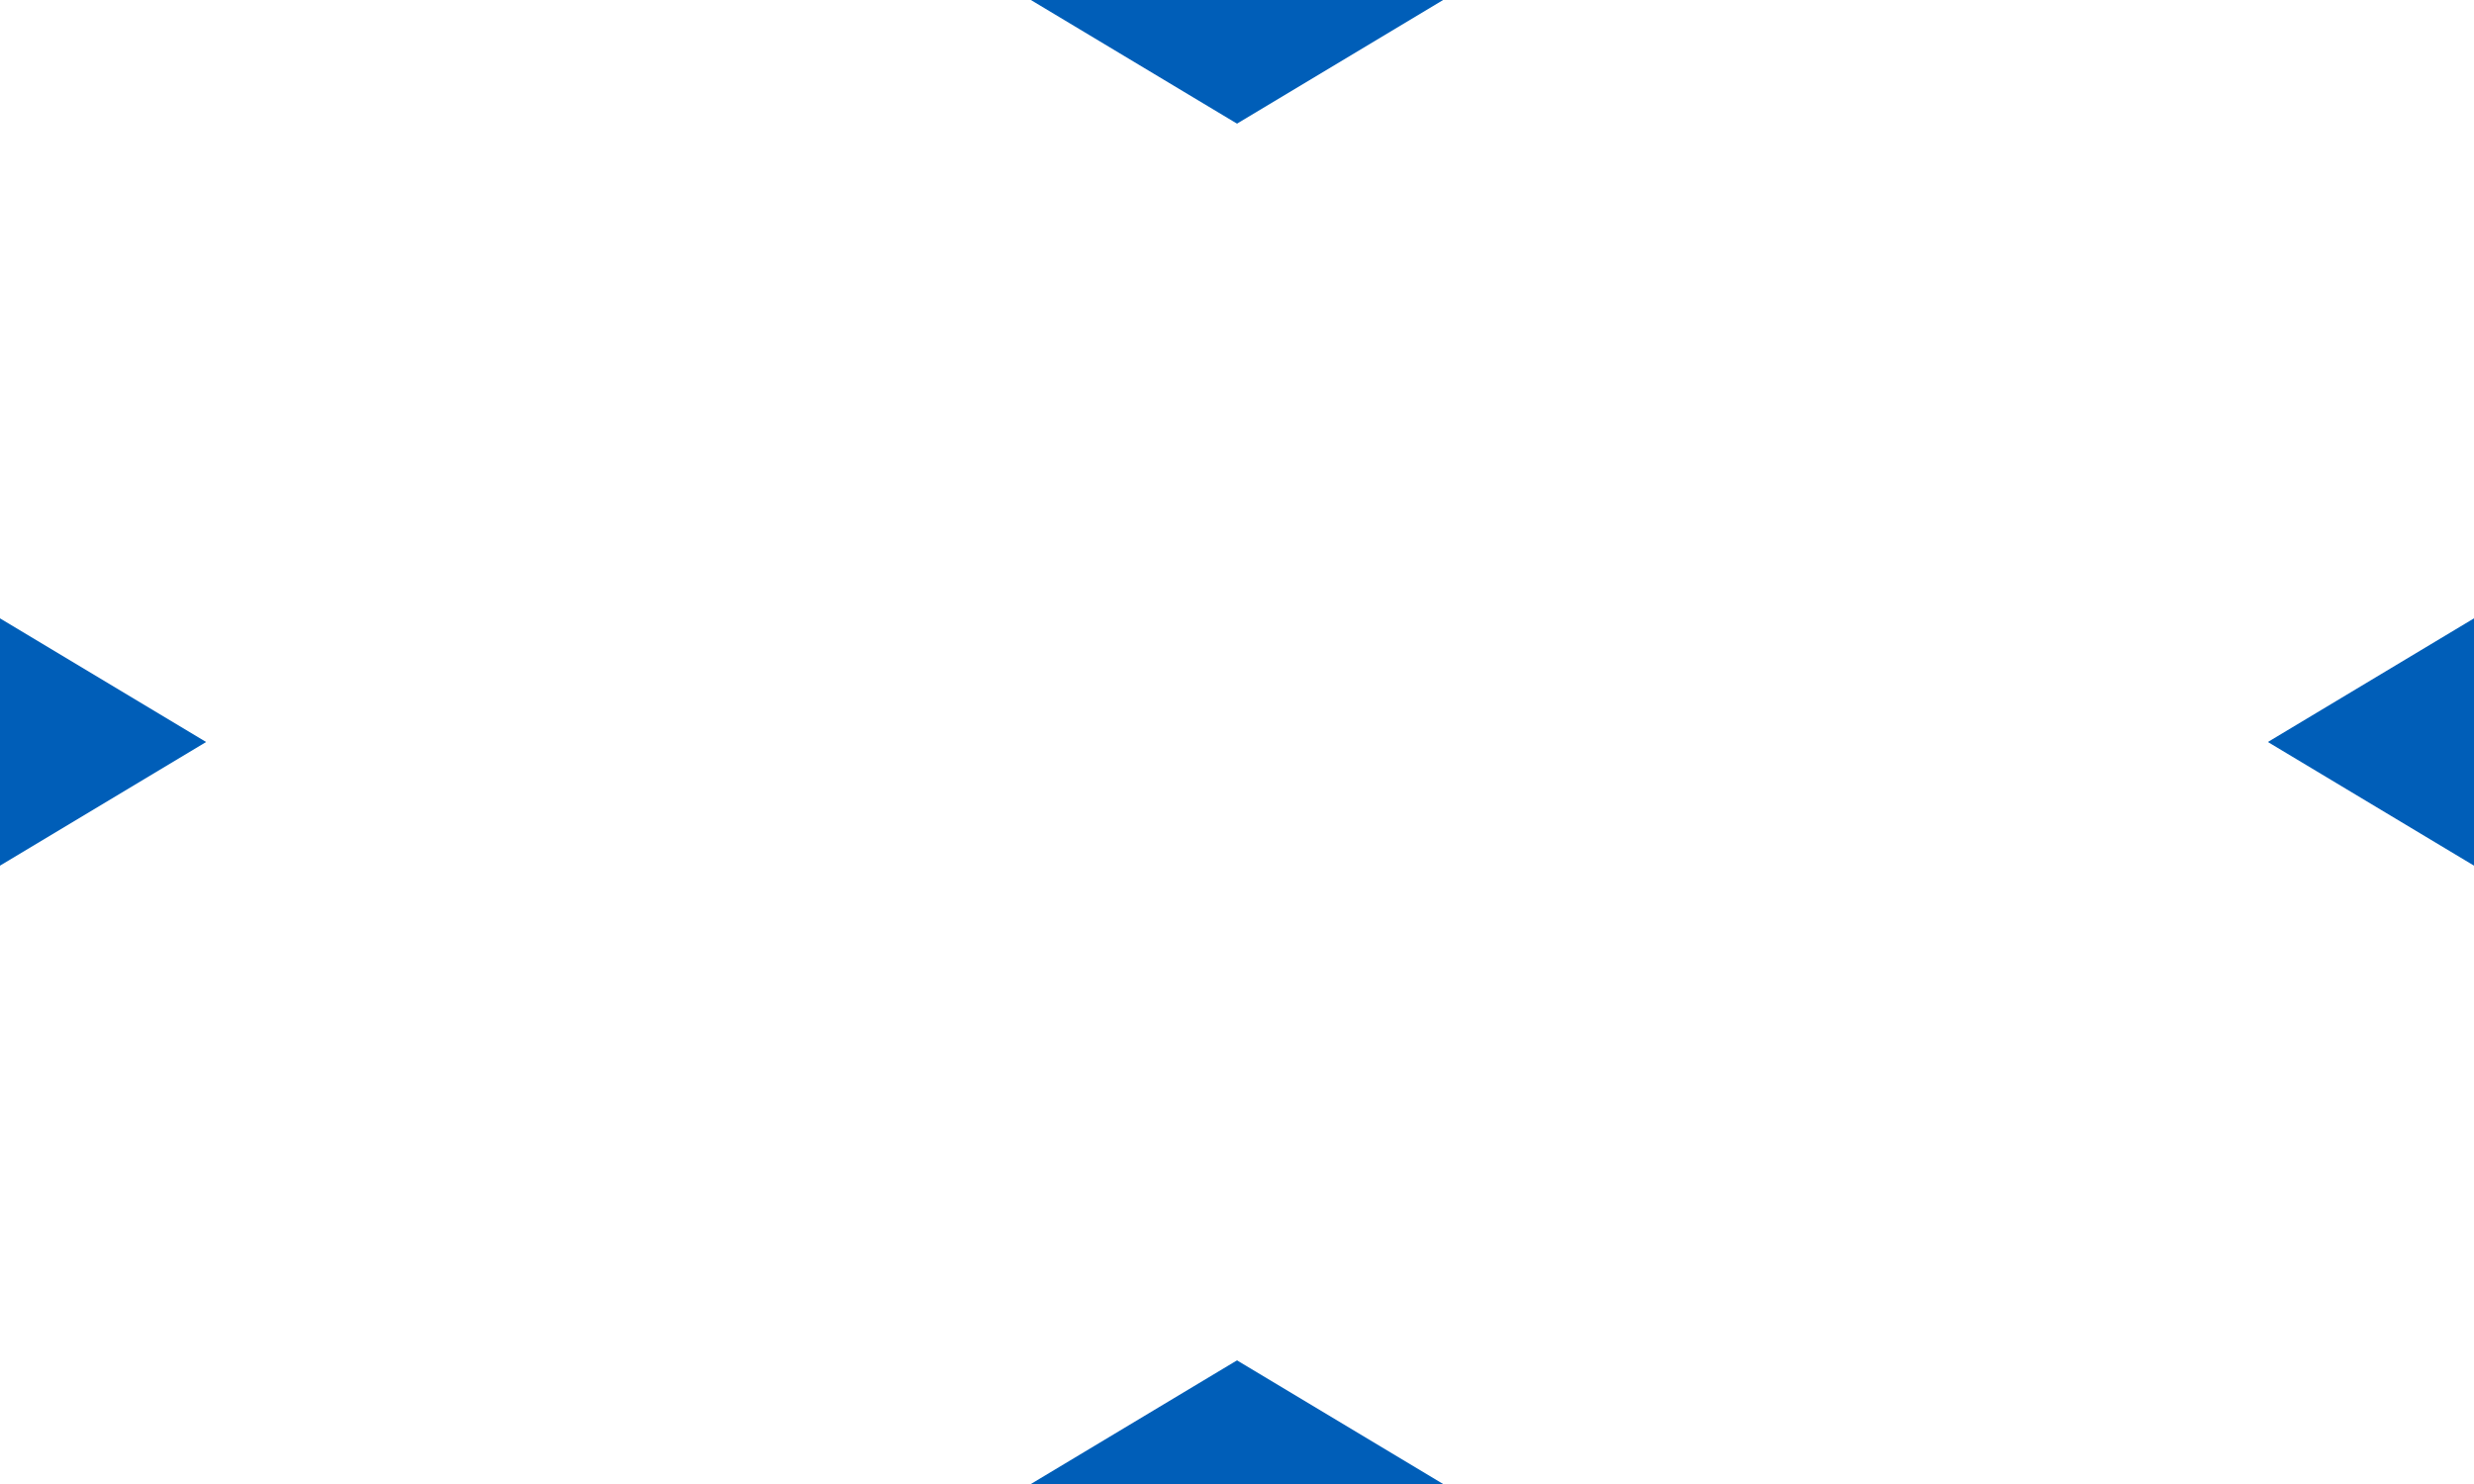
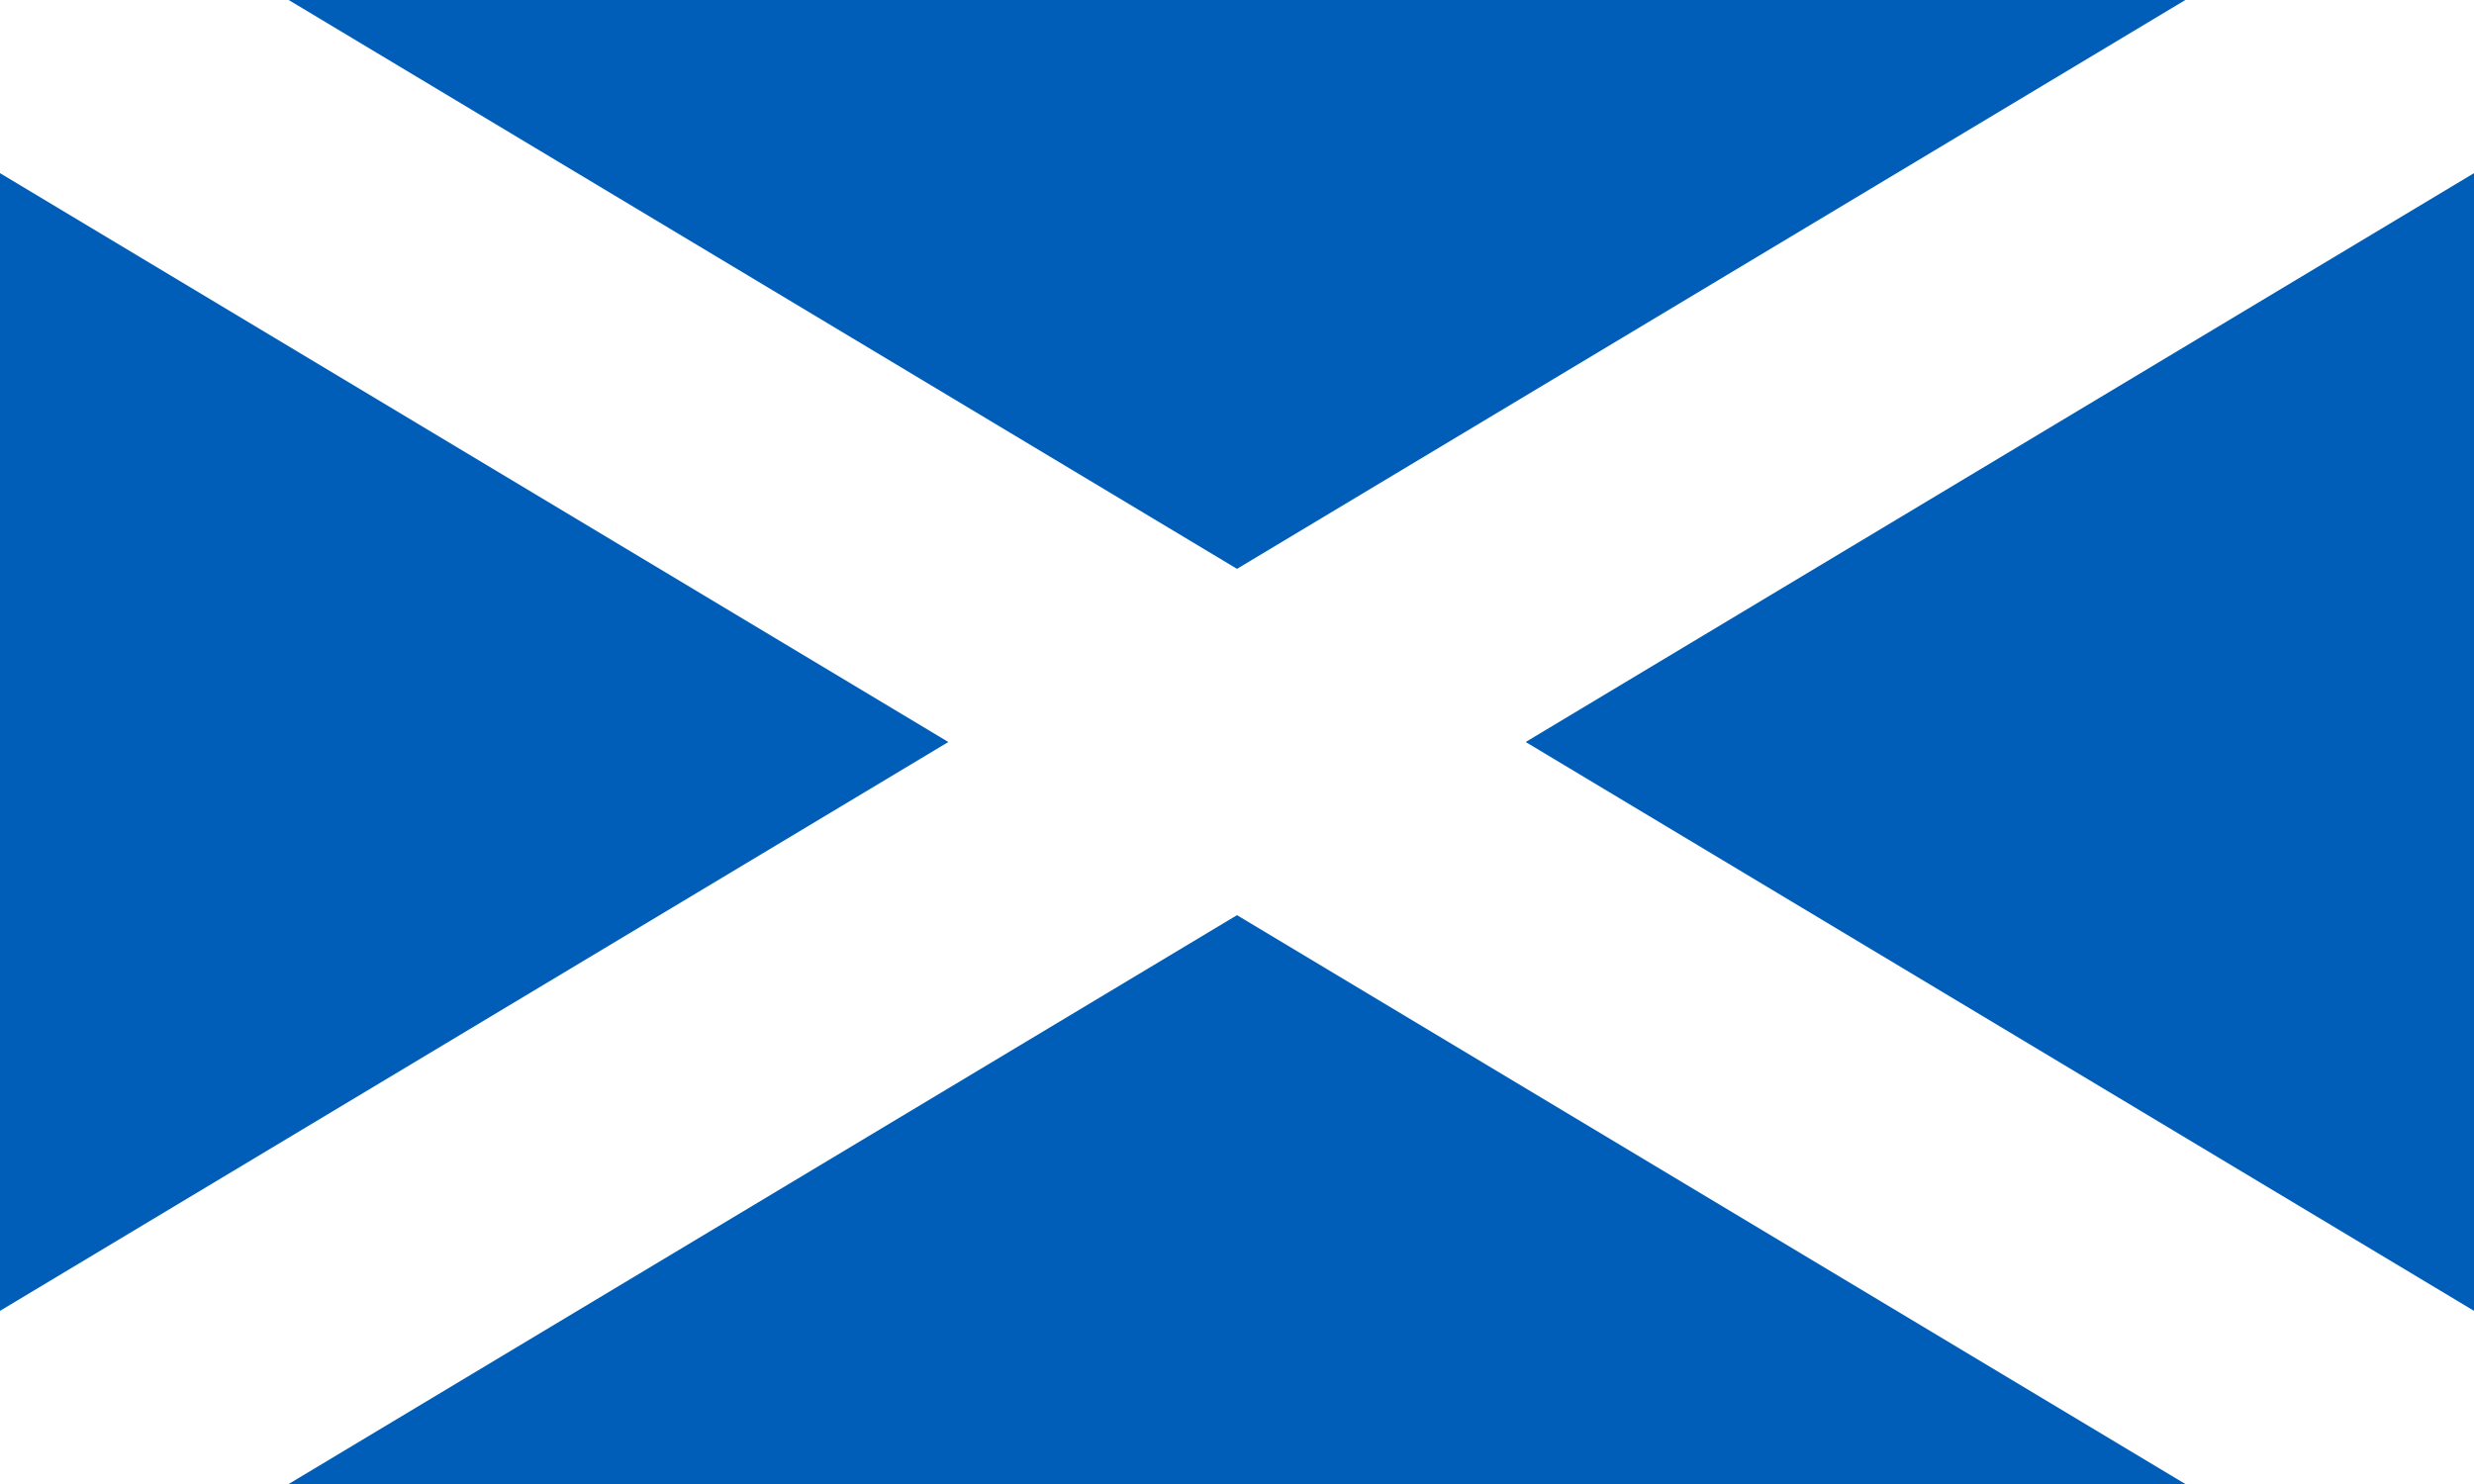
<svg xmlns="http://www.w3.org/2000/svg" viewBox="0 0 60 36">
  <rect width="60" height="36" fill="#005eb8" />
-   <path d="M0 0 25 0 60 21 60 36 35 36 0 15Z" fill="#fff" />
-   <path d="M60 0 35 0 0 21 0 36 25 36 60 15Z" fill="#fff" />
+   <polygon points="0,0 7,0 60,31.8 60,36 53,36 0,4.2" fill="#fff" />
+   <polygon points="53,0 60,0 60,4.2 7,36 0,36 0,31.8" fill="#fff" />
</svg>
